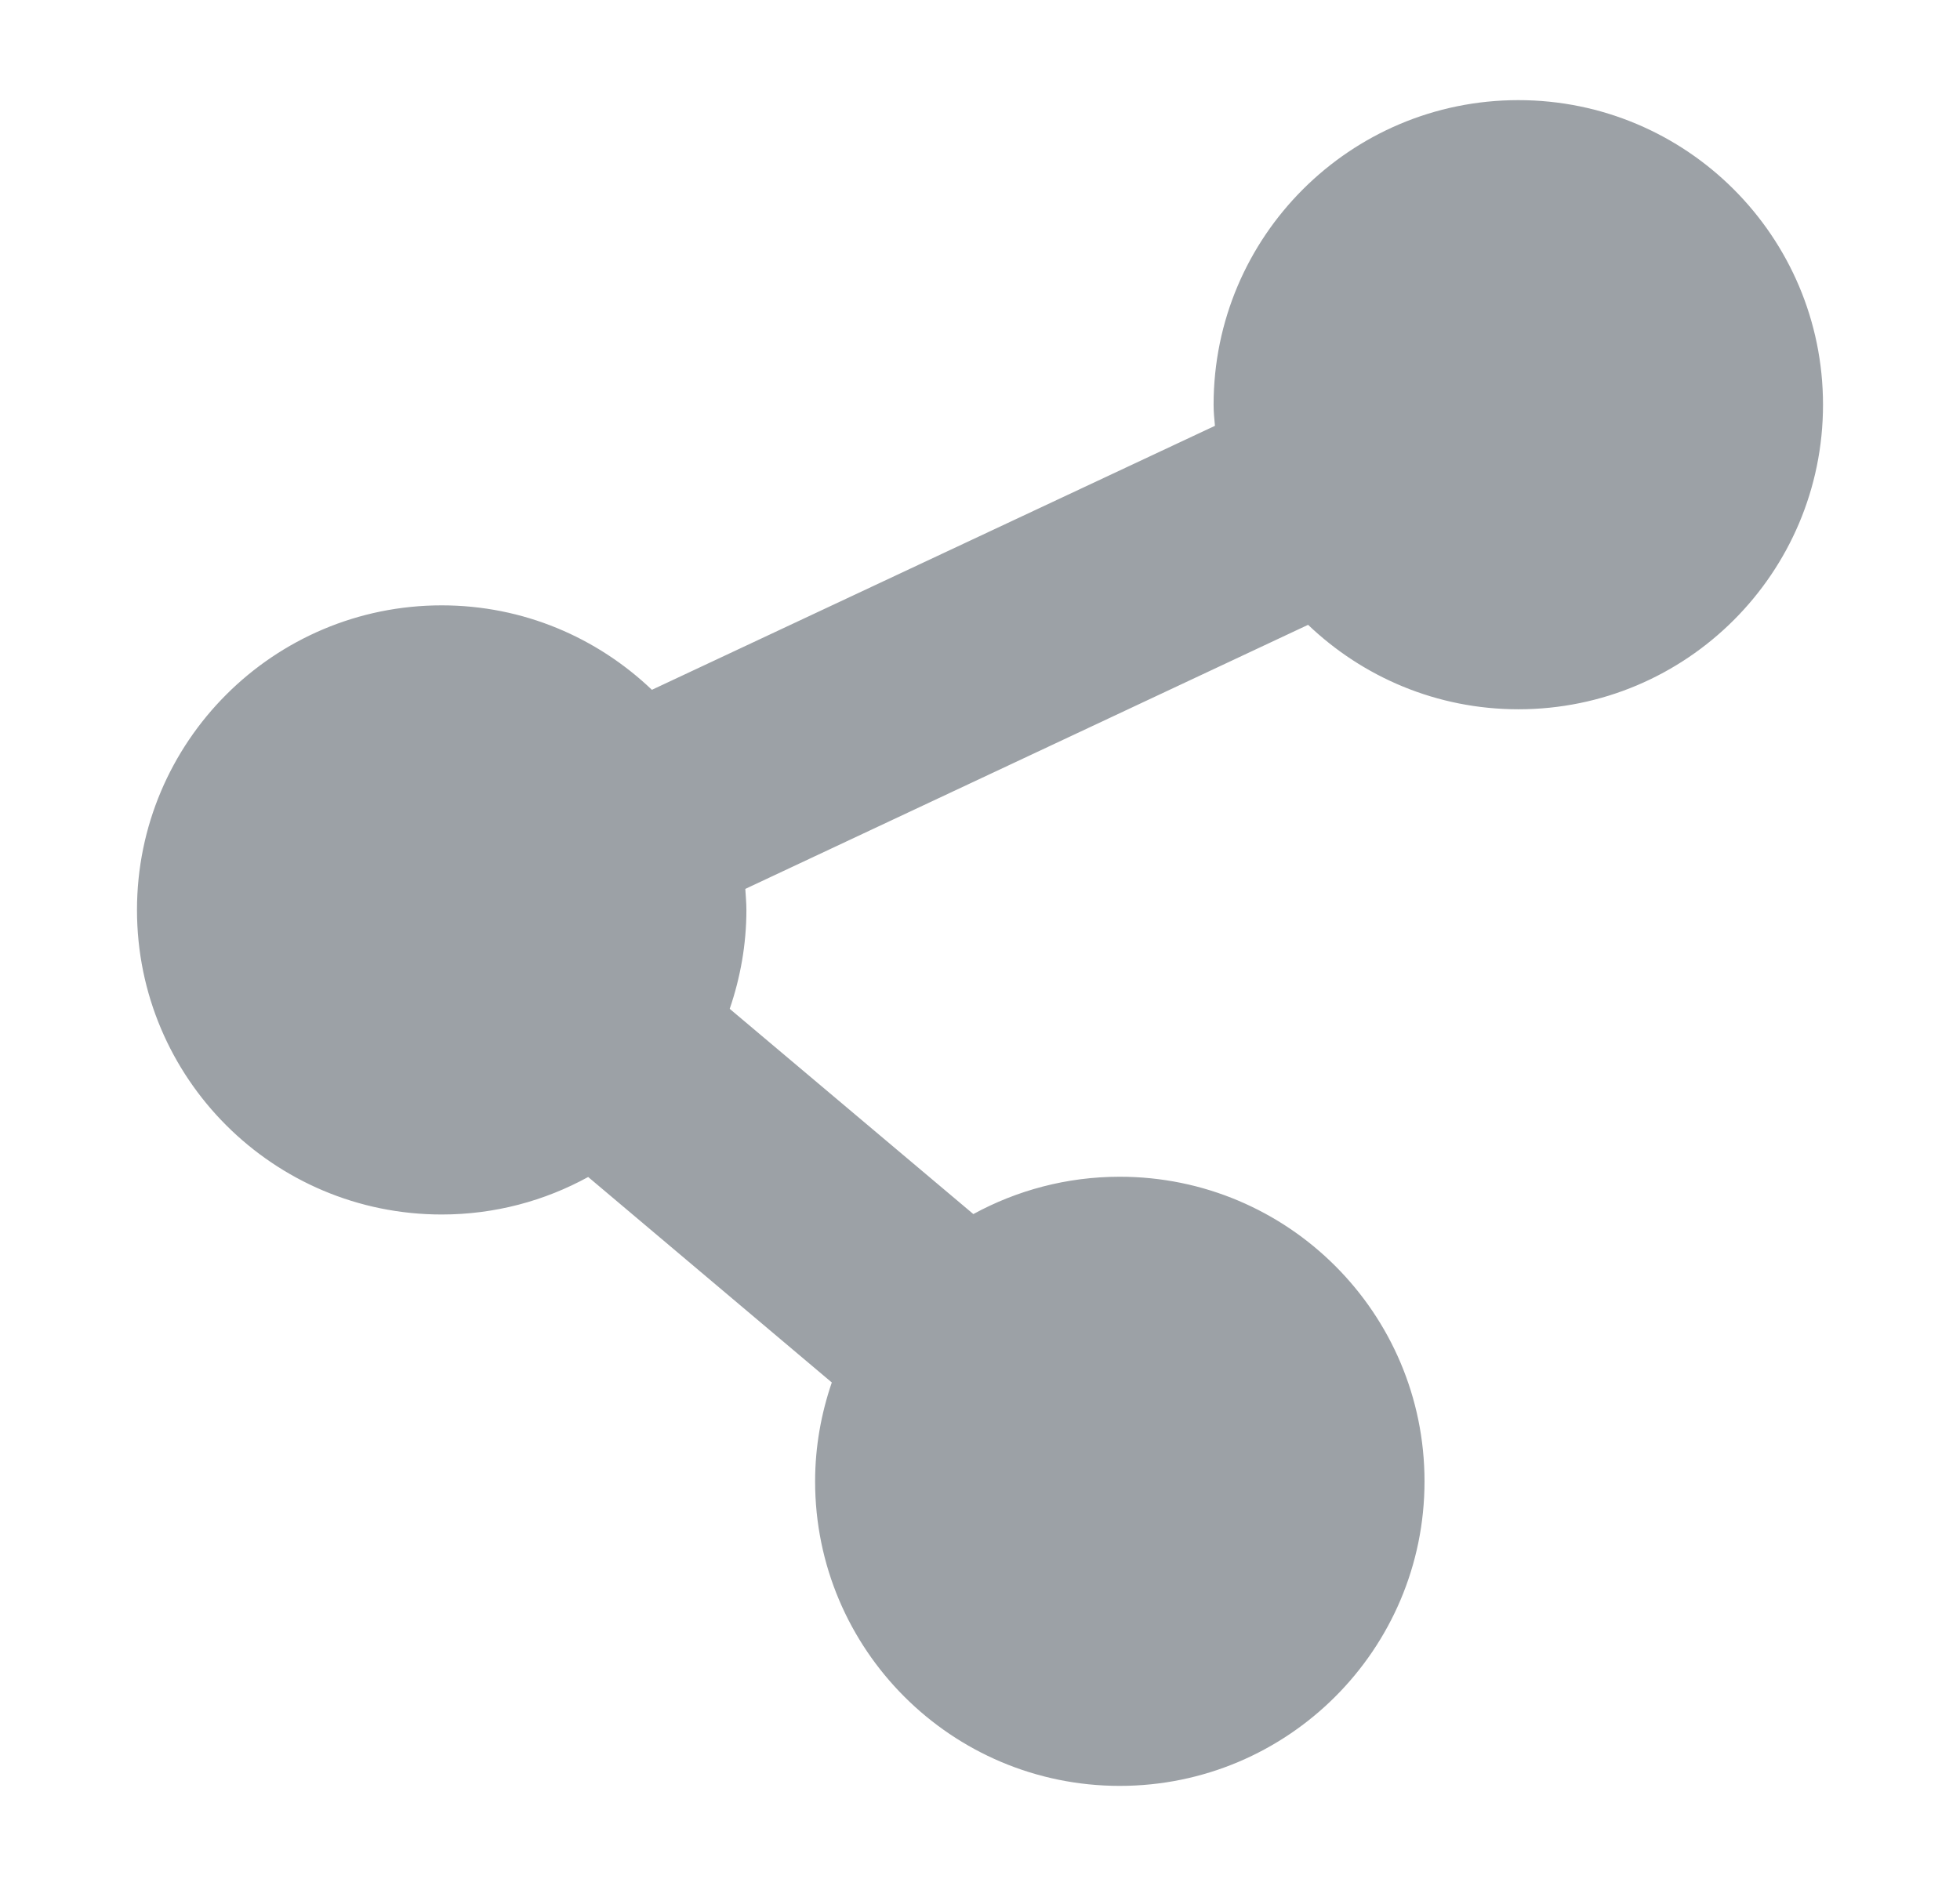
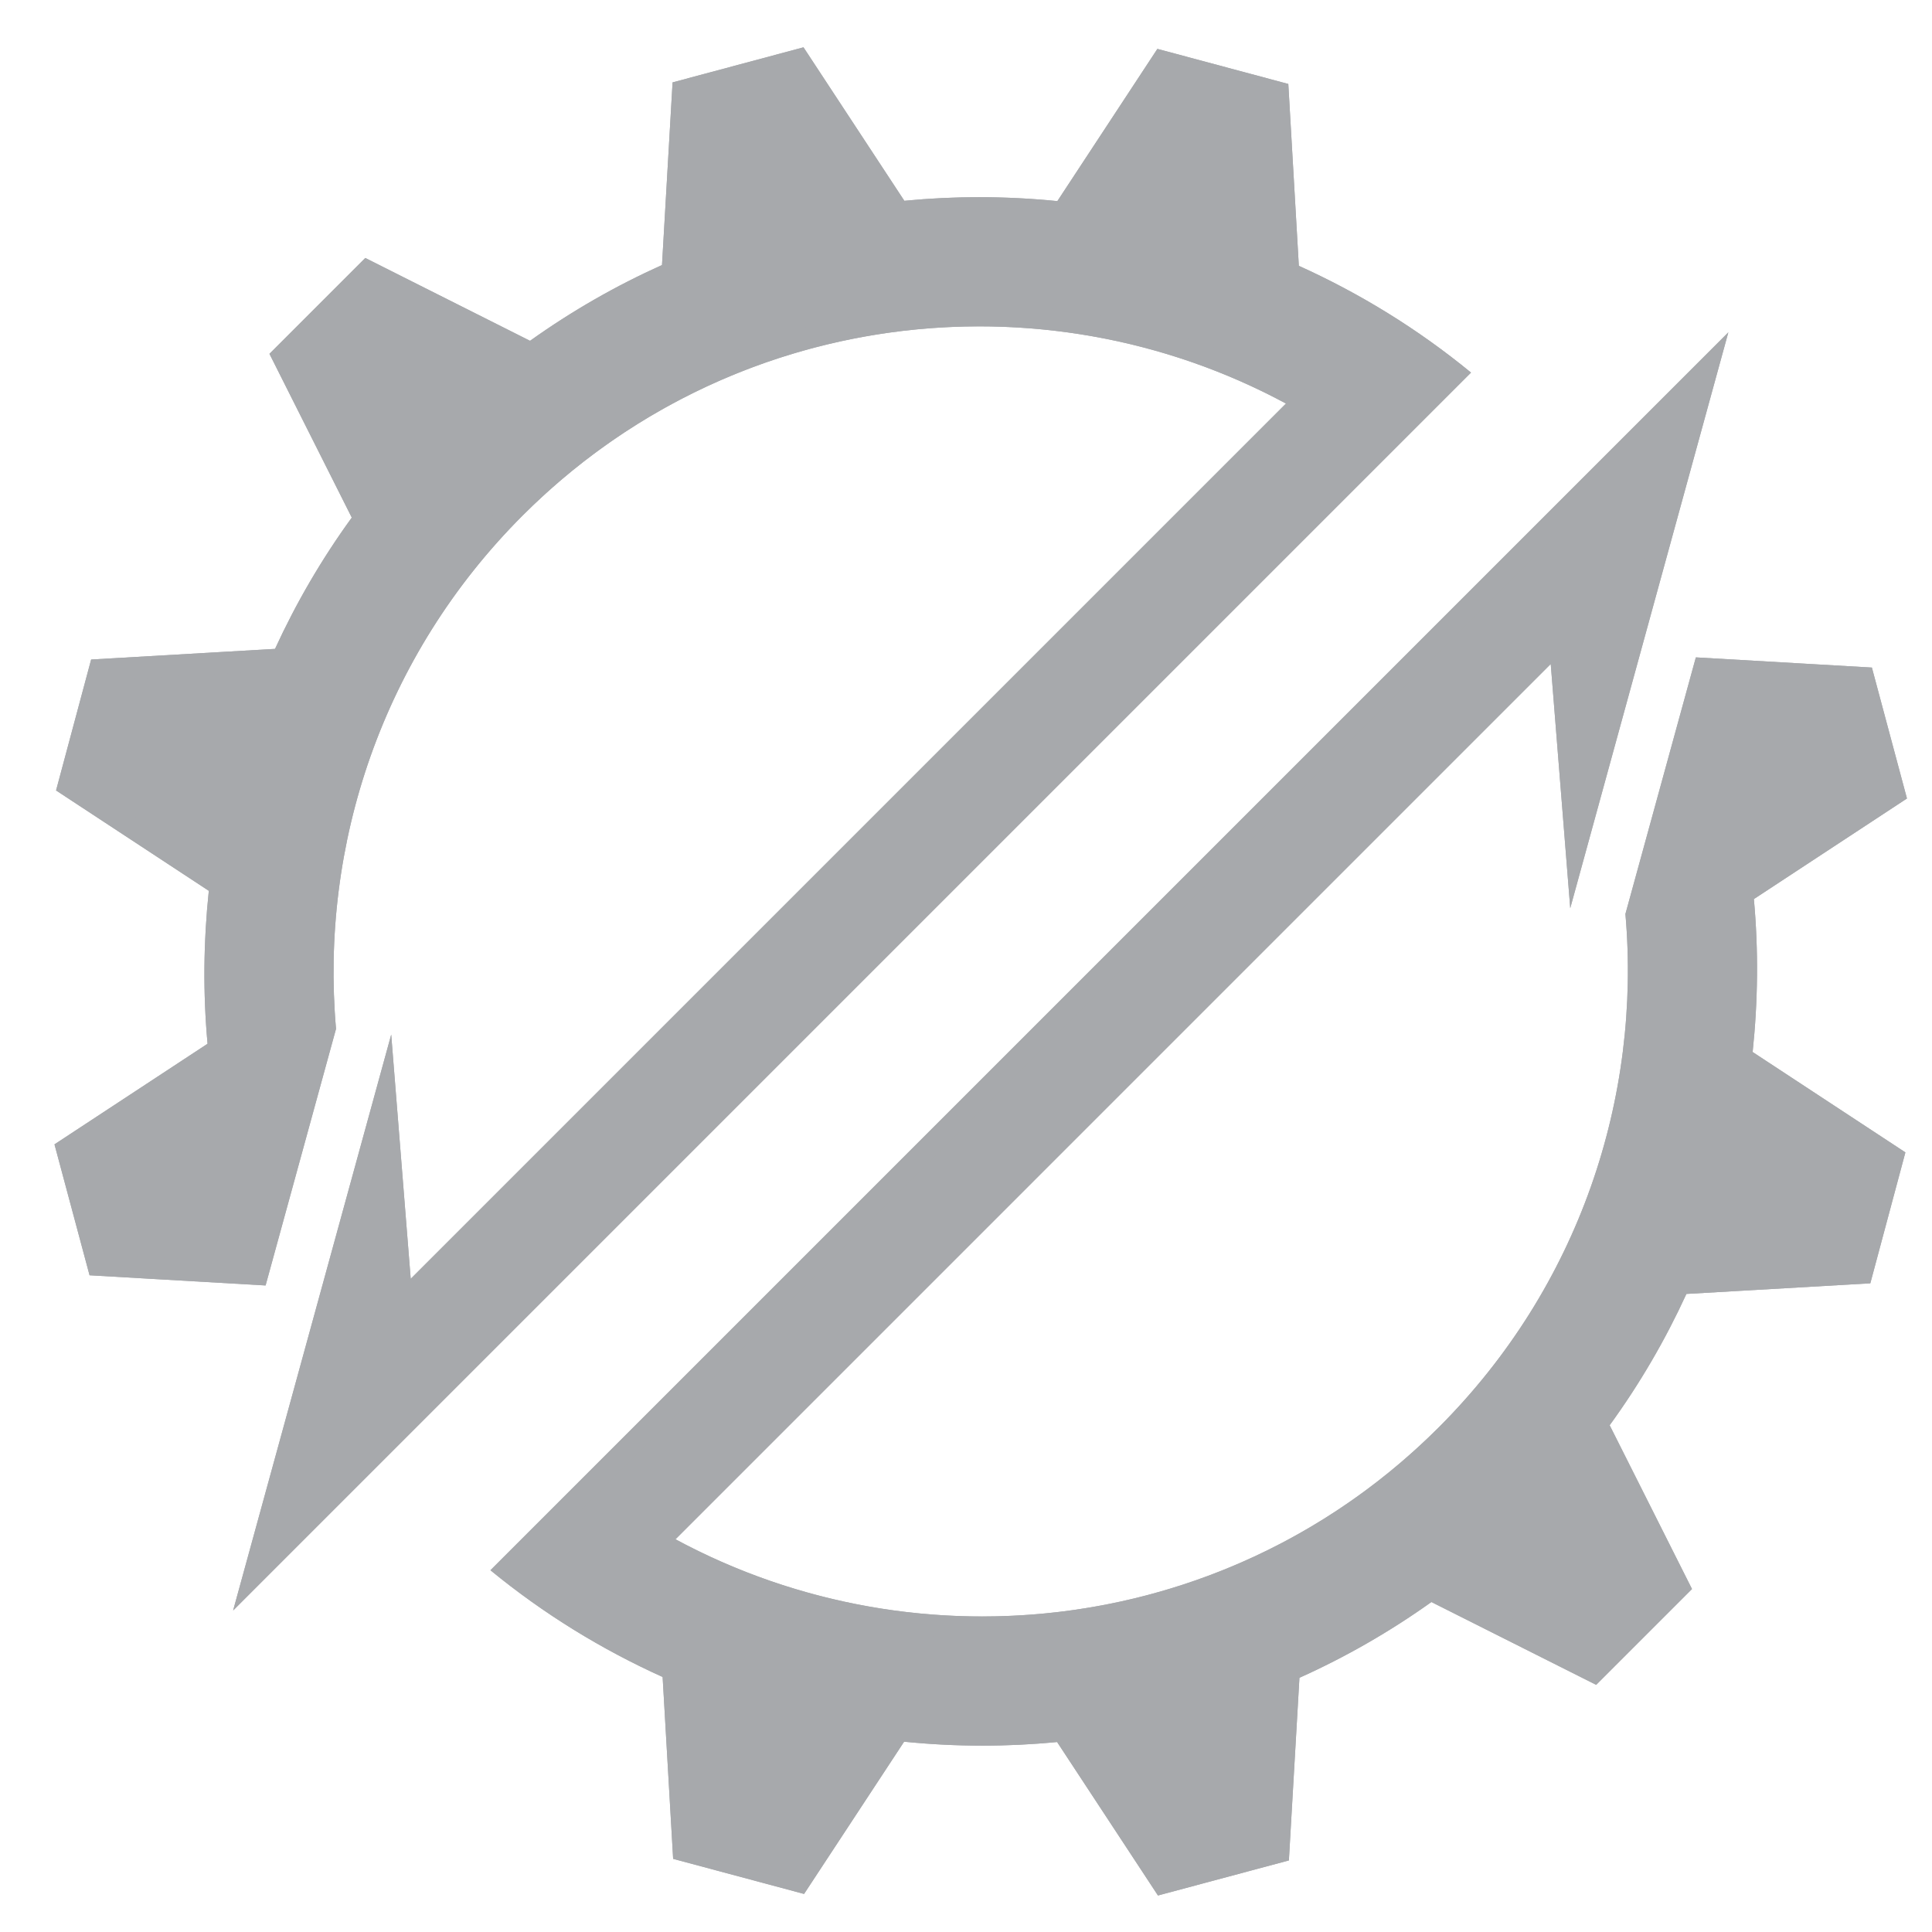
- <svg xmlns="http://www.w3.org/2000/svg" version="1.1" id="Artwork" x="0px" y="0px" width="23.25px" height="22.375px" viewBox="0 0 23.25 22.375" enable-background="new 0 0 23.25 22.375" xml:space="preserve">
-   <path fill="#9CA1A6" d="M18.011,1.188c-1.995,0-3.615,1.618-3.615,3.614c0,0.085,0.008,0.167,0.016,0.25L7.733,8.184  C7.084,7.565,6.208,7.182,5.24,7.182c-1.996,0-3.615,1.619-3.615,3.614c0,1.996,1.619,3.613,3.615,3.613  c0.629,0,1.222-0.162,1.737-0.445l2.89,2.438c-0.126,0.368-0.198,0.763-0.198,1.173c0,1.995,1.618,3.613,3.614,3.613  c1.995,0,3.615-1.618,3.615-3.613c0-1.997-1.62-3.614-3.615-3.614c-0.63,0-1.222,0.162-1.737,0.443l-2.89-2.435  c0.126-0.368,0.198-0.763,0.198-1.173c0-0.084-0.008-0.166-0.013-0.25l6.676-3.133c0.648,0.619,1.525,1.002,2.495,1.002  c1.994,0,3.613-1.617,3.613-3.613C21.625,2.806,20.006,1.188,18.011,1.188z" />
+ <svg xmlns="http://www.w3.org/2000/svg" version="1.1" id="Layer_1" x="0px" y="0px" width="256px" height="256px" viewBox="0 0 256 256" enable-background="new 0 0 256 256" xml:space="preserve">
+   <g>
+     <g>
+       <path fill="#A7A9AC" d="M172.103,35.223l-1.395-24.097L153.36,6.478l-13.253,20.171c-6.742-0.675-13.535-0.696-20.276-0.042    L106.467,6.27l-17.348,4.647l-1.4,24.204c-6.073,2.724-11.93,6.074-17.485,10.039L48.403,34.183L35.704,46.882l10.91,21.701    c-4.011,5.522-7.396,11.352-10.17,17.397l-24.367,1.41l-4.648,17.348l20.241,13.3c-0.708,6.734-0.785,13.523-0.166,20.265    l-20.284,13.33l4.648,17.348l23.324,1.349l0.227-0.826l9.106-33.176c-2.125-24.333,6.104-49.397,24.729-68.023    c27.393-27.393,68.71-32.315,101.145-14.833L54.422,169.447l-2.585-32.355L30.89,213.398l31.614-31.614L182.735,61.553    l4.204-4.206l7.978-7.978C187.836,43.557,180.15,38.857,172.103,35.223z" />
+       <path fill="#A7A9AC" d="M105.214,9.558l12.231,18.614l0.945,1.44l1.715-0.166c3.182-0.308,6.423-0.465,9.634-0.465    c3.347,0,6.736,0.17,10.082,0.506l1.719,0.172l0.95-1.444l12.122-18.449l13.365,3.581l1.274,22.041l0.101,1.724l1.573,0.711    c7.036,3.175,13.652,7.136,19.711,11.791l-5.717,5.718l-4.203,4.203L60.485,179.766l-23.991,23.992l13.792-50.244l1.292,16.162    l0.493,6.159l4.369-4.367L172.416,55.49l2.709-2.711l-3.372-1.818c-12.829-6.915-27.349-10.571-41.994-10.571    c-23.62,0-45.823,9.198-62.522,25.897C48.833,84.69,39.52,110.095,41.639,136.061l-8.587,31.288l-18.962-1.099l-3.581-13.363    l18.562-12.198l1.431-0.942l-0.156-1.704c-0.592-6.436-0.538-13.065,0.161-19.706l0.182-1.728l-1.452-0.955l-18.518-12.167    l3.581-13.366l22.309-1.291l1.712-0.098l0.717-1.559c2.729-5.948,6.055-11.639,9.885-16.913l1.021-1.406l-0.779-1.552    l-9.984-19.859l9.784-9.784l19.988,10.049l1.538,0.774l1.401-1.001c5.343-3.811,11.061-7.094,16.997-9.757l1.581-0.712l0.1-1.728    l1.281-22.145L105.214,9.558 M106.467,6.27l-17.348,4.647l-1.4,24.204c-6.073,2.726-11.93,6.074-17.486,10.039l-21.83-10.976    l-12.7,12.701l10.91,21.699c-4.011,5.522-7.396,11.353-10.17,17.397l-24.367,1.41l-4.648,17.348l20.24,13.3    c-0.708,6.734-0.784,13.523-0.165,20.265l-20.284,13.33l4.648,17.348l23.324,1.349l0.227-0.826l9.106-33.176    c-2.125-24.333,6.104-49.397,24.729-68.023c16.71-16.711,38.607-25.06,60.505-25.06c13.998,0,27.992,3.411,40.64,10.227    L54.422,169.449l-2.585-32.357L30.89,213.398l31.614-31.614L182.735,61.553l4.203-4.204l7.979-7.979    c-7.083-5.815-14.767-10.513-22.814-14.147l-1.395-24.097L153.36,6.478l-13.254,20.17c-3.447-0.346-6.907-0.52-10.366-0.52    c-3.307,0-6.614,0.16-9.91,0.479L106.467,6.27L106.467,6.27z" />
+     </g>
+     <g>
+       <path fill="#A7A9AC" d="M87.802,222.21l1.394,24.097l17.348,4.649l13.255-20.17c6.742,0.675,13.533,0.693,20.274,0.041    l13.365,20.335l17.347-4.646l1.399-24.202c6.073-2.725,11.93-6.074,17.486-10.038l21.831,10.974l12.699-12.698l-10.91-21.701    c4.012-5.521,7.396-11.352,10.169-17.398l24.369-1.408l4.646-17.348l-20.239-13.3c0.708-6.736,0.784-13.523,0.164-20.266    l20.284-13.328l-4.647-17.348l-23.323-1.349l-0.228,0.825l-9.107,33.175c2.127,24.332-6.104,49.397-24.729,68.024    c-27.392,27.393-68.709,32.315-101.144,14.831L205.48,87.984l2.586,32.356l20.948-76.305l-31.615,31.613L77.169,195.88    l-4.206,4.205l-7.978,7.979C72.068,213.876,79.752,218.575,87.802,222.21z" />
+       <path fill="#A7A9AC" d="M223.409,53.676l-13.793,50.24l-1.29-16.16l-0.494-6.159l-4.368,4.37L87.487,201.942l-2.709,2.712    l3.373,1.818c12.828,6.914,27.351,10.568,41.997,10.568c23.618,0,45.821-9.195,62.52-25.896    c18.403-18.402,27.717-43.807,25.598-69.775l8.588-31.283l18.961,1.097l3.582,13.364l-18.563,12.197l-1.43,0.941l0.155,1.705    c0.592,6.436,0.539,13.067-0.16,19.706l-0.183,1.727l1.451,0.954l18.521,12.171l-3.582,13.365l-22.311,1.291l-1.712,0.099    l-0.716,1.56c-2.727,5.944-6.053,11.633-9.886,16.911l-1.02,1.404l0.78,1.554l9.983,19.859l-9.785,9.783l-19.99-10.05    l-1.536-0.772l-1.402,0.999c-5.341,3.814-11.059,7.096-16.994,9.758l-1.582,0.71l-0.099,1.729l-1.283,22.146l-13.363,3.581    l-12.233-18.615l-0.946-1.438l-1.713,0.163c-3.18,0.31-6.417,0.465-9.626,0.465c-3.348,0-6.743-0.169-10.09-0.505l-1.719-0.171    l-0.95,1.443l-12.122,18.448l-13.366-3.581l-1.275-22.038l-0.1-1.727l-1.574-0.709c-7.035-3.18-13.653-7.139-19.71-11.792    l5.716-5.715l4.205-4.207L199.418,77.666L223.409,53.676 M229.015,44.036l-31.615,31.613L77.169,195.88l-4.206,4.205l-7.977,7.979    c7.08,5.812,14.765,10.511,22.814,14.146l1.394,24.097l17.348,4.649l13.254-20.173c3.448,0.348,6.912,0.523,10.374,0.523    c3.304,0,6.607-0.162,9.9-0.479l13.365,20.335l17.347-4.646l1.399-24.202c6.073-2.725,11.931-6.077,17.486-10.038l21.831,10.974    l12.699-12.698l-10.91-21.701c4.012-5.521,7.396-11.352,10.169-17.398l24.369-1.408l4.649-17.348l-20.242-13.3    c0.708-6.736,0.784-13.523,0.164-20.266l20.285-13.328l-4.648-17.348l-23.324-1.349l-0.227,0.825l-9.107,33.175    c2.127,24.332-6.104,49.401-24.729,68.024c-16.709,16.71-38.604,25.061-60.501,25.061c-13.998,0-27.995-3.41-40.643-10.229    L205.48,87.984l2.586,32.356L229.015,44.036L229.015,44.036z" />
+     </g>
+   </g>
</svg>
